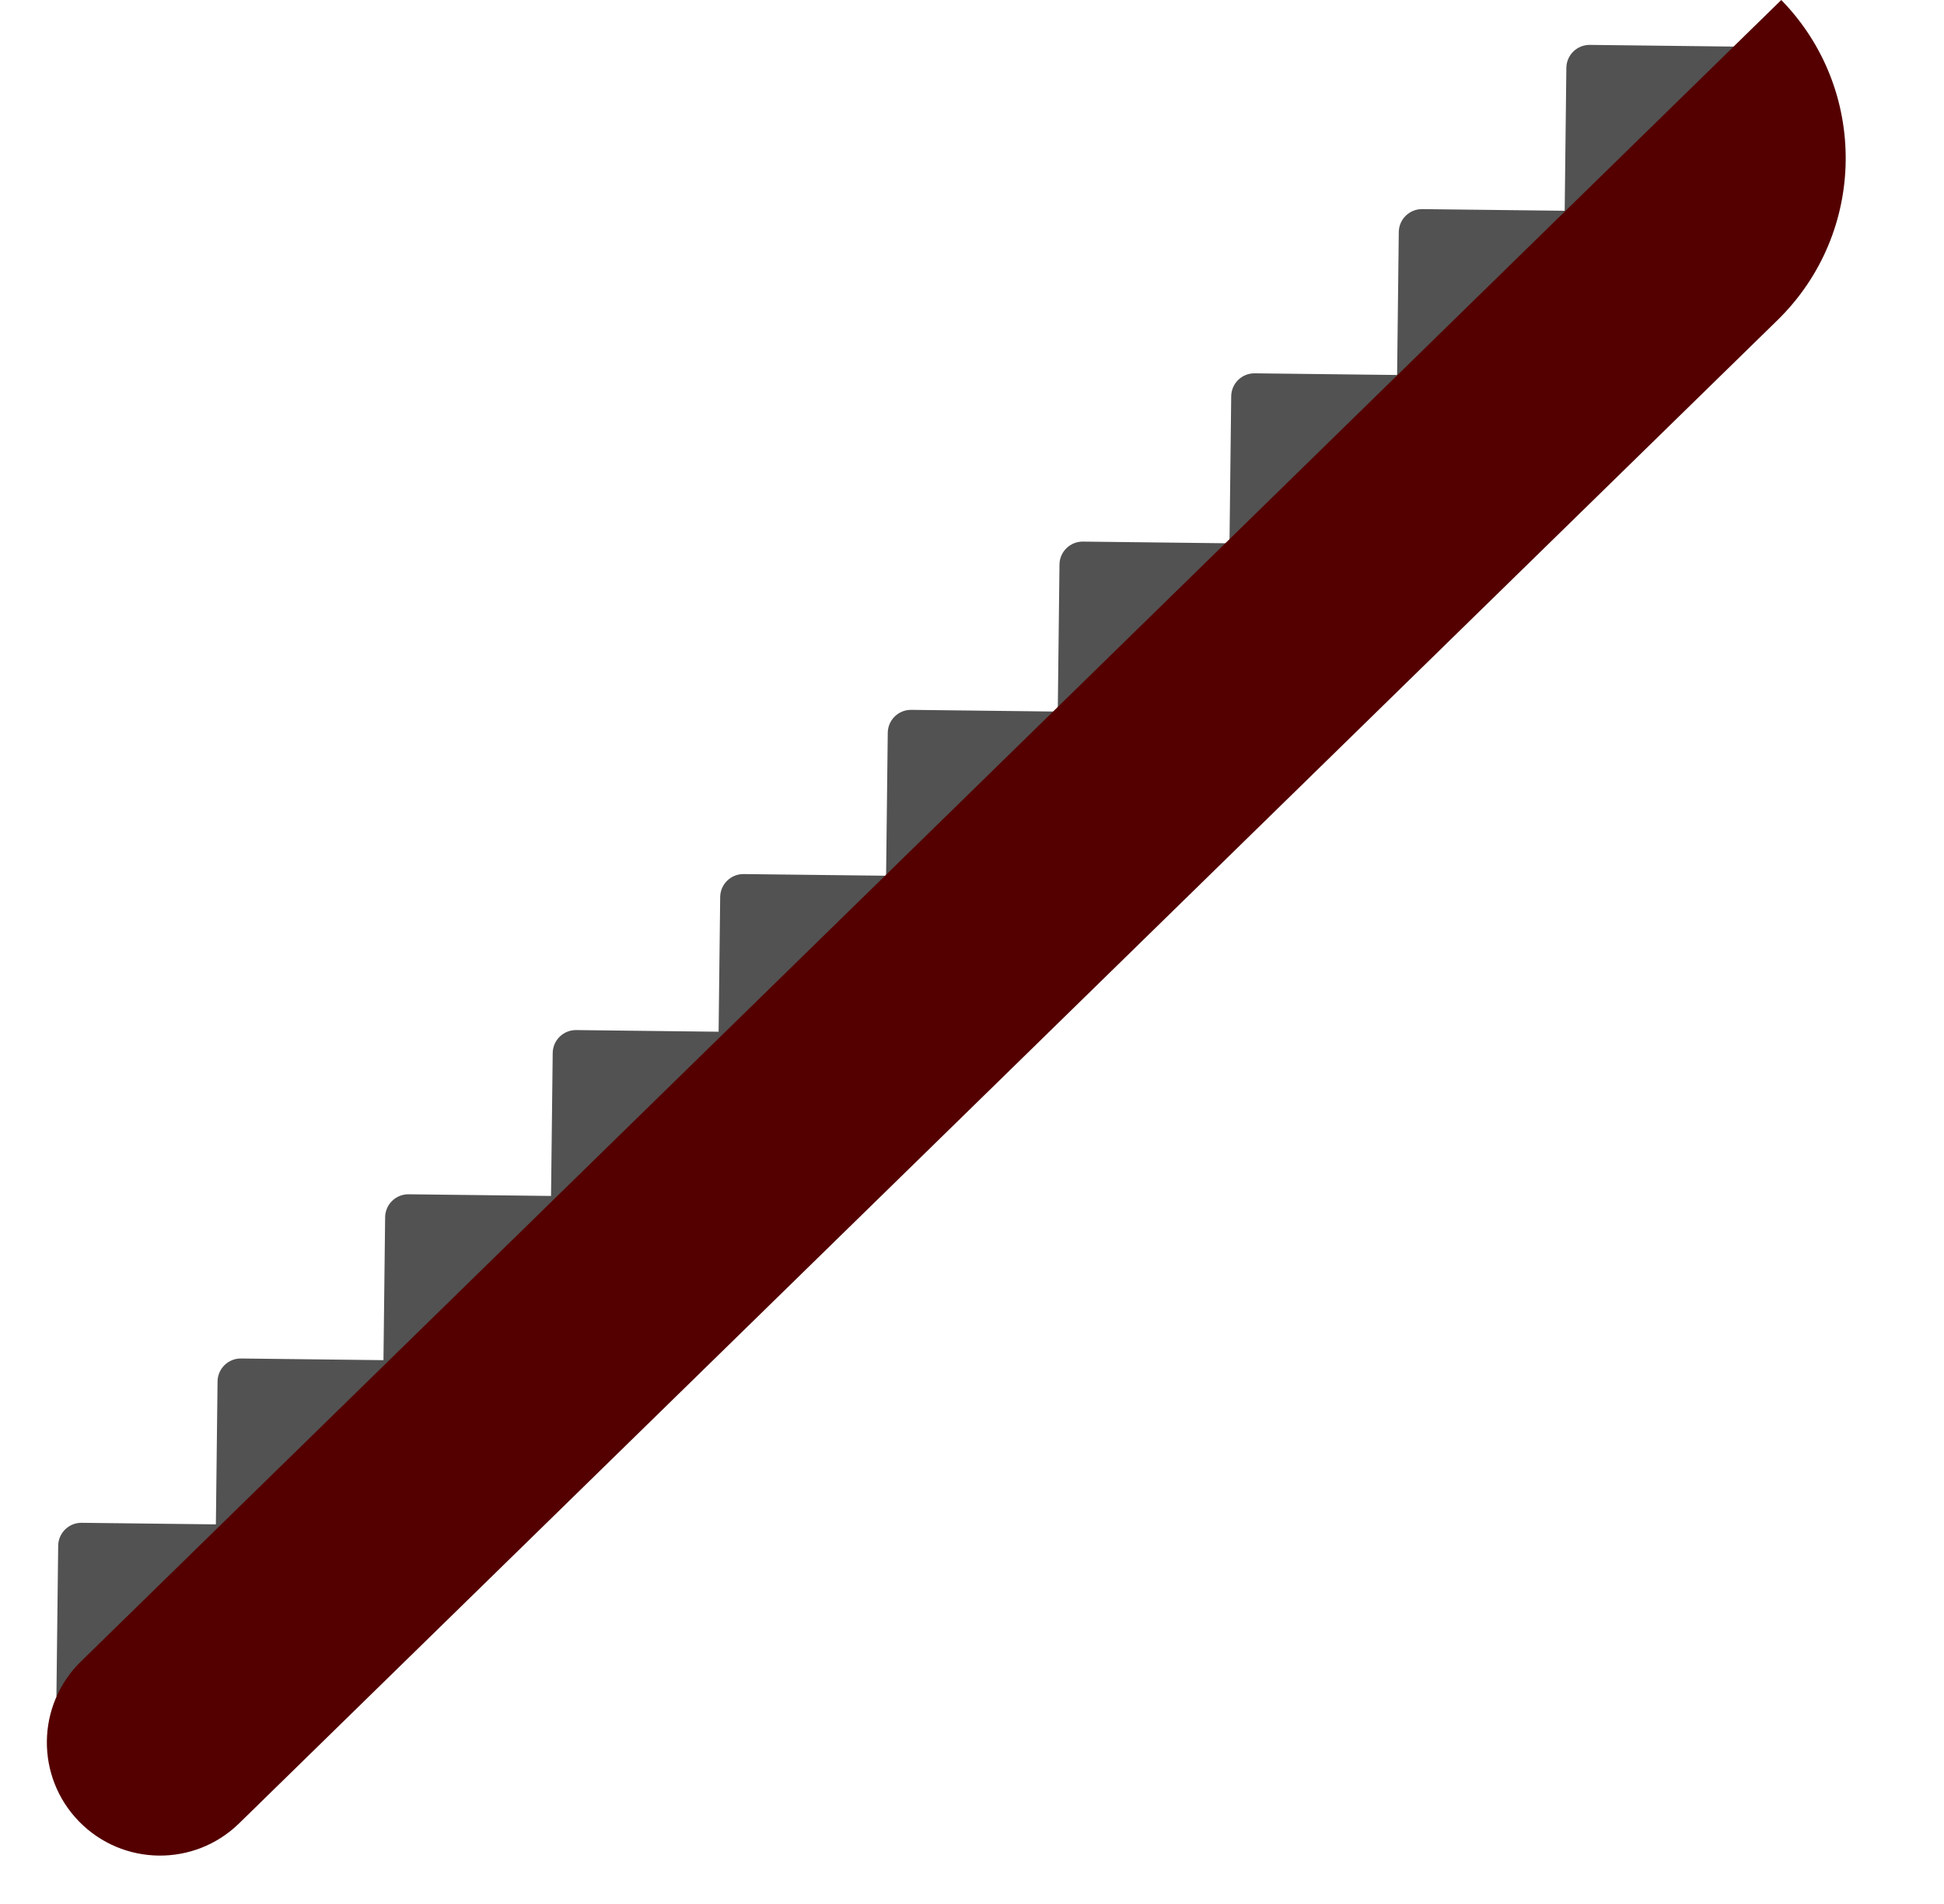
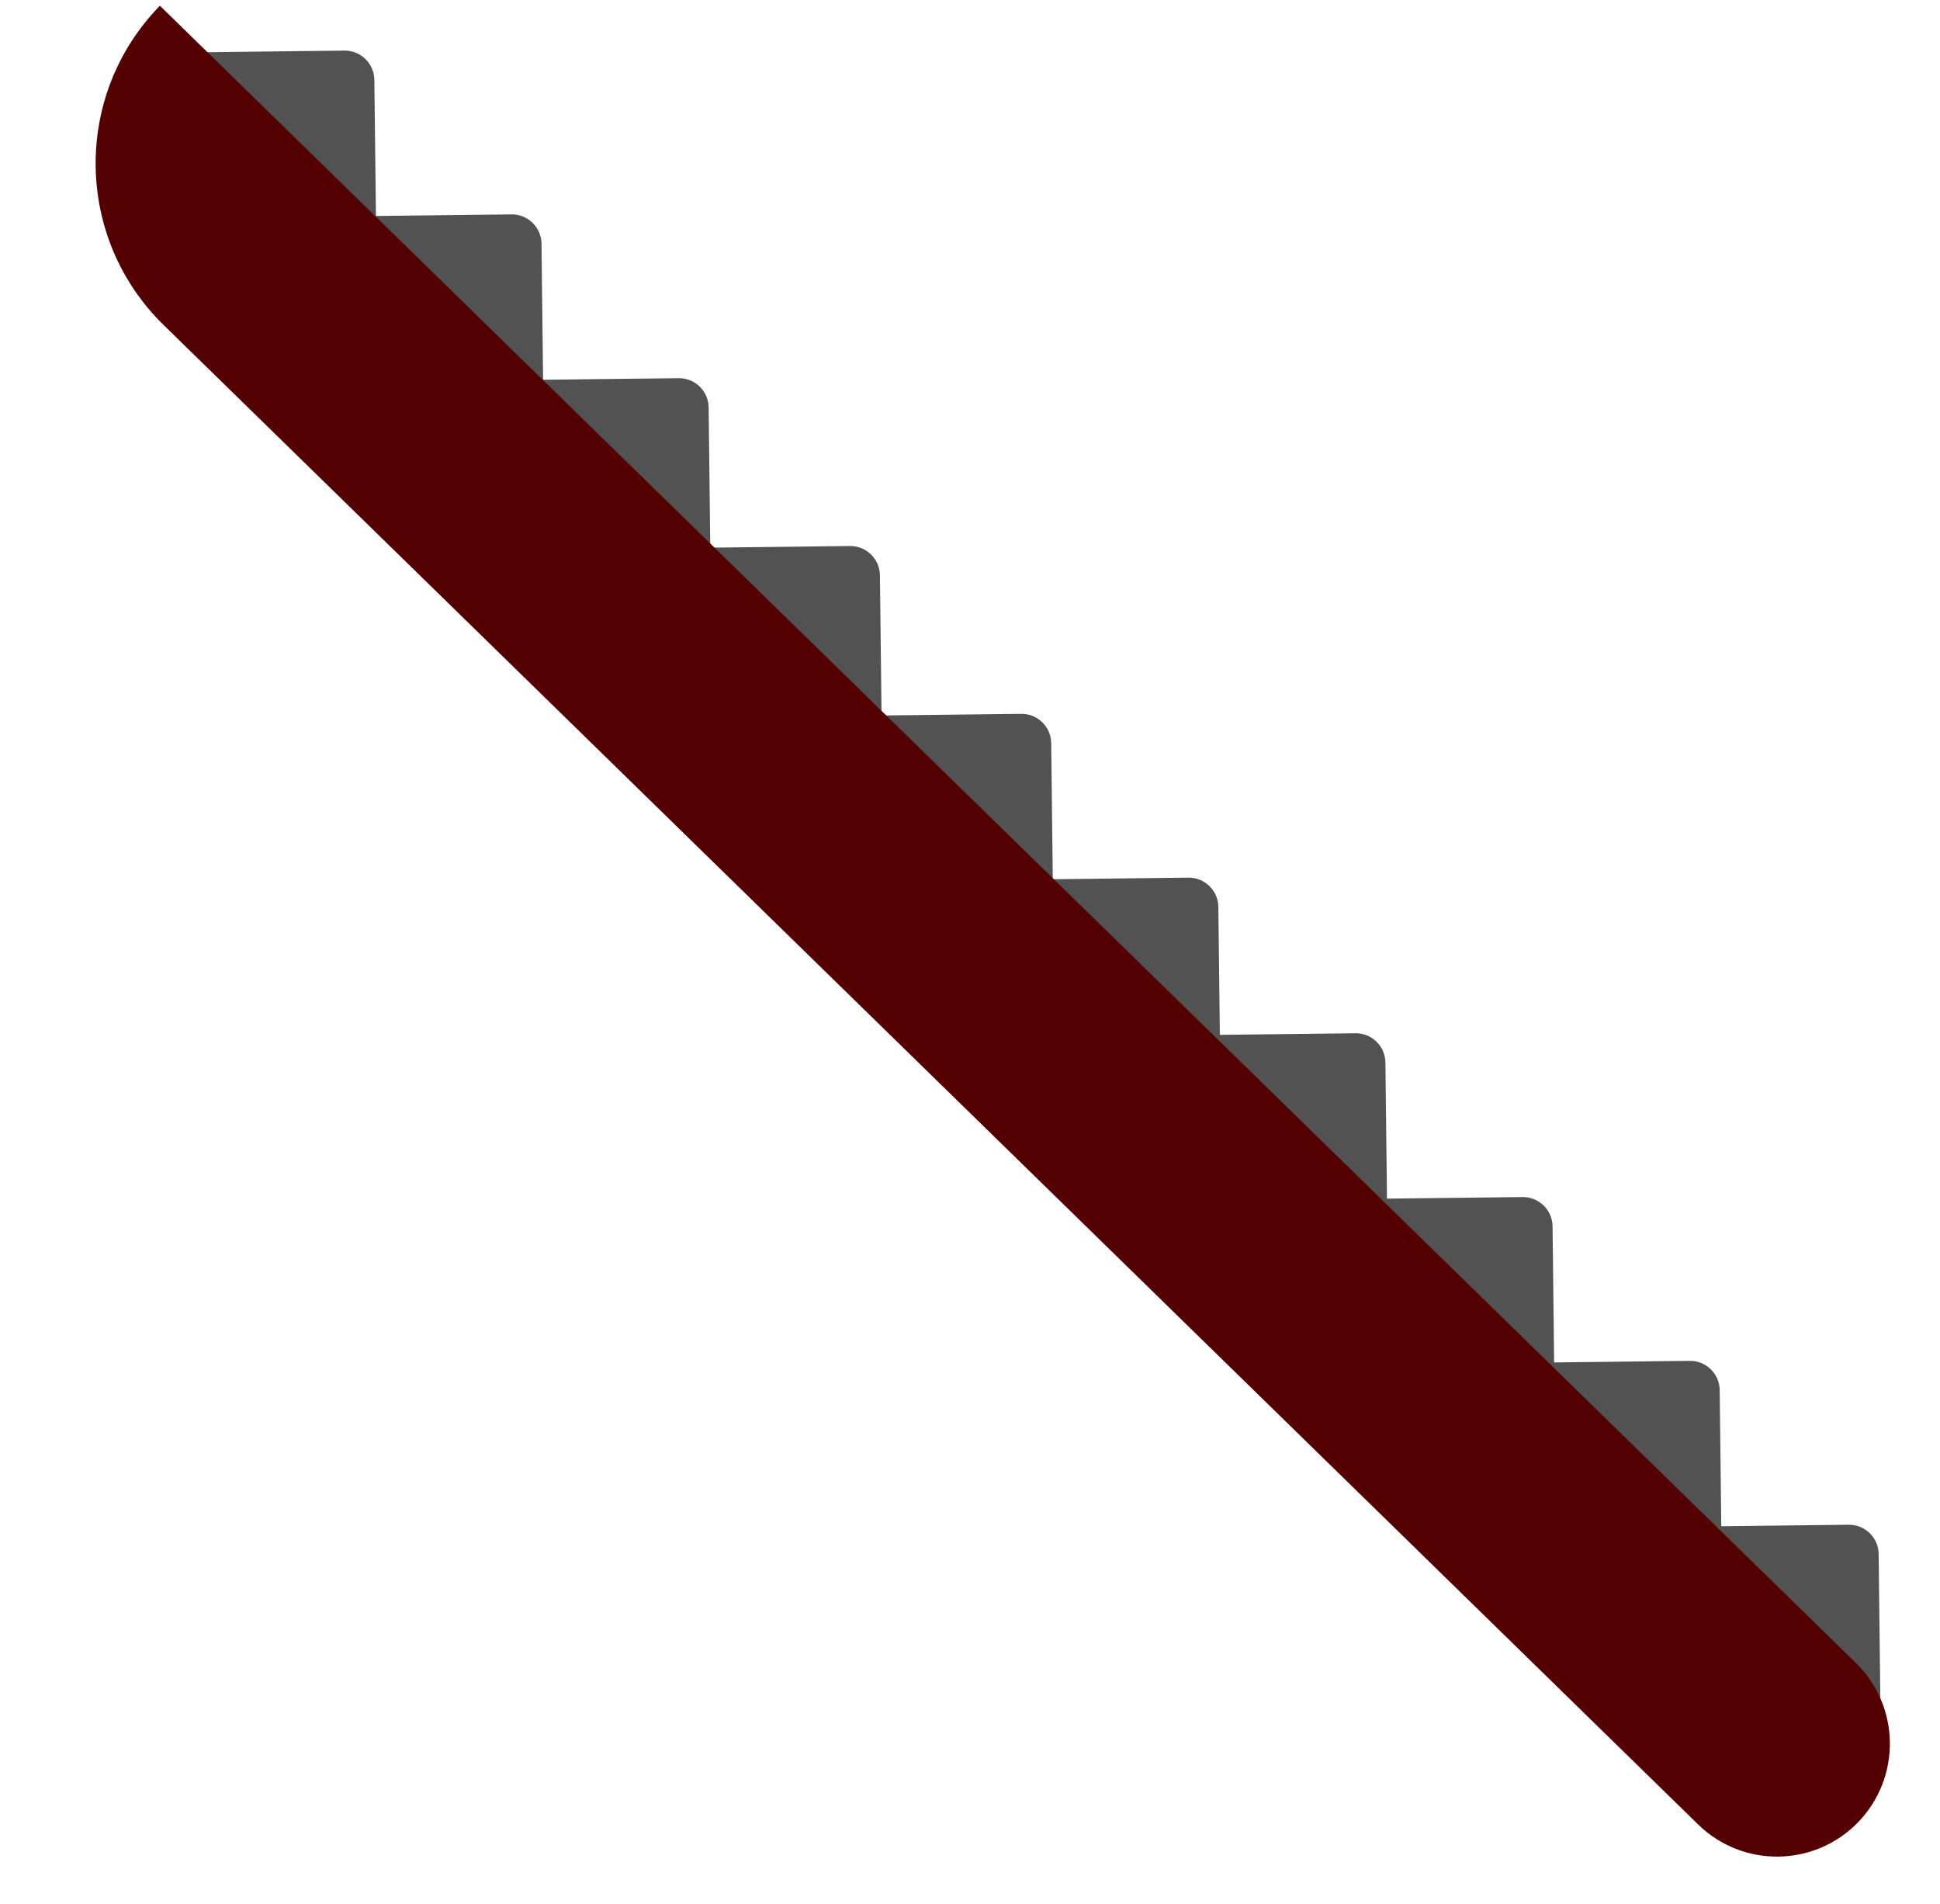
- <svg xmlns="http://www.w3.org/2000/svg" width="335" height="328" viewBox="0 0 335 328" fill="none">
-   <path d="M269.923 11.688C269.948 9.479 271.76 7.71 273.969 7.735L299.967 8.039L299.617 38.037L269.619 37.687L269.923 11.688Z" fill="#525252" />
-   <path d="M241.045 39.98C241.071 37.771 242.883 36.001 245.092 36.027L271.09 36.33L270.739 66.328L240.741 65.978L241.045 39.98Z" fill="#525252" />
-   <path d="M212.168 68.271C212.194 66.062 214.005 64.292 216.214 64.318L242.213 64.622L241.862 94.62L211.864 94.269L212.168 68.271Z" fill="#525252" />
-   <path d="M182.575 97.261C182.601 95.052 184.413 93.282 186.622 93.308L212.62 93.612L212.27 123.61L182.272 123.259L182.575 97.261Z" fill="#525252" />
-   <path d="M152.983 126.251C153.009 124.042 154.82 122.272 157.029 122.298L183.027 122.602L182.677 152.6L152.679 152.249L152.983 126.251Z" fill="#525252" />
-   <path d="M124.106 154.543C124.131 152.334 125.943 150.564 128.152 150.59L154.15 150.893L153.8 180.891L123.802 180.541L124.106 154.543Z" fill="#525252" />
-   <path d="M95.245 181.42C95.271 179.211 97.082 177.441 99.291 177.467L125.289 177.77L124.939 207.768L94.941 207.418L95.245 181.42Z" fill="#525252" />
-   <path d="M66.368 209.711C66.393 207.502 68.205 205.732 70.414 205.758L96.412 206.062L96.062 236.06L66.064 235.709L66.368 209.711Z" fill="#525252" />
-   <path d="M37.49 238.002C37.516 235.793 39.328 234.023 41.536 234.049L67.535 234.353L67.184 264.351L37.186 264L37.49 238.002Z" fill="#525252" />
-   <path d="M10.027 266.31C10.053 264.101 11.864 262.331 14.073 262.357L40.072 262.661L39.721 292.659L9.723 292.308L10.027 266.31Z" fill="#525252" />
-   <path d="M306.959 0C322.01 15.407 321.722 40.099 306.315 55.151L41.202 314.142C33.498 321.667 21.152 321.523 13.627 313.82C6.101 306.116 6.245 293.77 13.949 286.244L306.959 0Z" fill="#540000" />
+ <svg xmlns="http://www.w3.org/2000/svg" width="262" height="257" viewBox="0 0 262 257" fill="none">
+   <path d="M50.557 10.785C50.531 8.576 48.719 6.806 46.51 6.832L27.061 7.059L27.335 30.508L50.784 30.234L50.557 10.785Z" fill="#525252" />
+   <path d="M73.13 32.9C73.104 30.691 71.292 28.921 69.083 28.947L49.634 29.174L49.908 52.623L73.357 52.349L73.13 32.9Z" fill="#525252" />
+   <path d="M95.703 55.015C95.677 52.806 93.865 51.036 91.656 51.062L72.207 51.289L72.481 74.738L95.93 74.464L95.703 55.015Z" fill="#525252" />
+   <path d="M118.835 77.676C118.809 75.467 116.998 73.697 114.789 73.723L95.339 73.95L95.613 97.399L119.062 97.125L118.835 77.676Z" fill="#525252" />
+   <path d="M141.967 100.337C141.941 98.128 140.13 96.358 137.921 96.384L118.471 96.611L118.745 120.06L142.194 119.787L141.967 100.337Z" fill="#525252" />
+   <path d="M164.54 122.452C164.515 120.243 162.703 118.473 160.494 118.499L141.045 118.726L141.318 142.175L164.768 141.902L164.54 122.452Z" fill="#525252" />
+   <path d="M187.101 143.462C187.075 141.253 185.263 139.483 183.054 139.509L163.605 139.736L163.879 163.185L187.328 162.911L187.101 143.462Z" fill="#525252" />
+   <path d="M209.674 165.577C209.648 163.368 207.836 161.598 205.627 161.624L186.178 161.851L186.452 185.3L209.901 185.026L209.674 165.577Z" fill="#525252" />
+   <path d="M232.247 187.692C232.221 185.483 230.409 183.713 228.2 183.739L208.751 183.966L209.025 207.415L232.474 207.141L232.247 187.692Z" fill="#525252" />
+   <path d="M253.714 209.82C253.689 207.611 251.877 205.841 249.668 205.867L230.219 206.094L230.493 229.543L253.942 229.269L253.714 209.82Z" fill="#525252" />
+   <path d="M21.596 0.775C9.83 12.818 10.055 32.12 22.099 43.885L229.335 246.336C235.357 252.219 245.008 252.106 250.89 246.084C256.773 240.062 256.66 230.412 250.639 224.529L21.596 0.775Z" fill="#540000" />
</svg>
